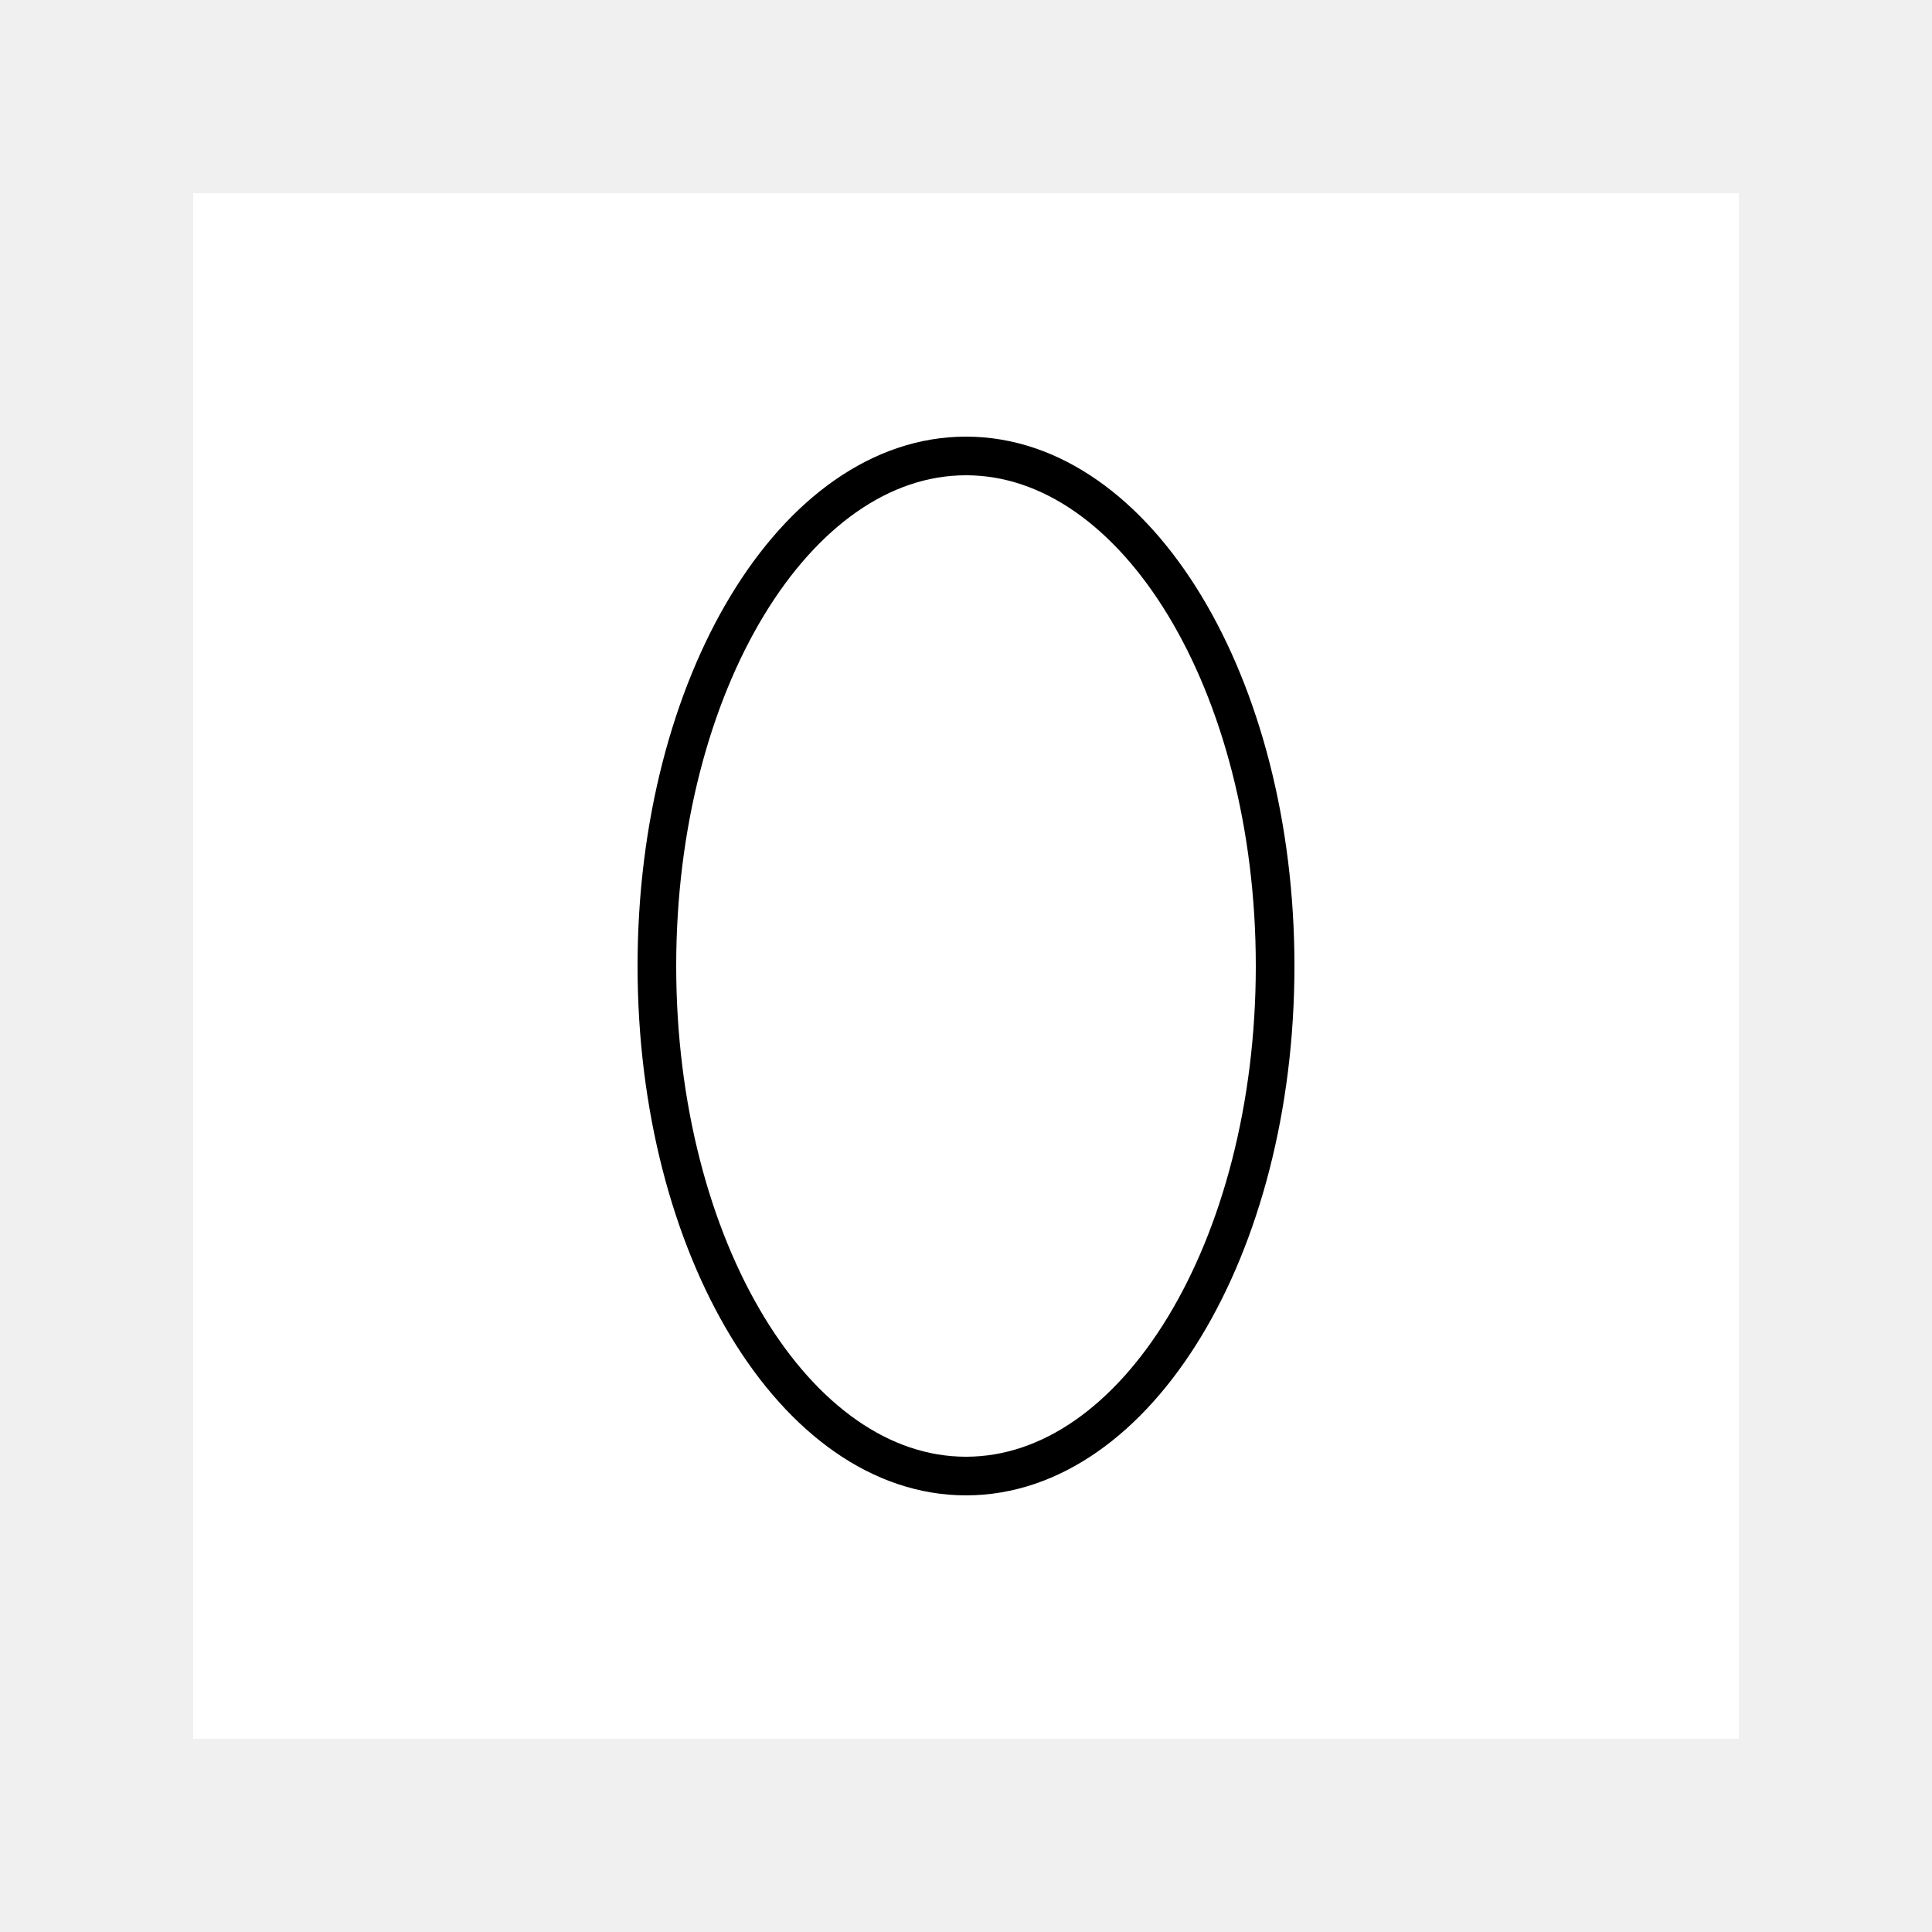
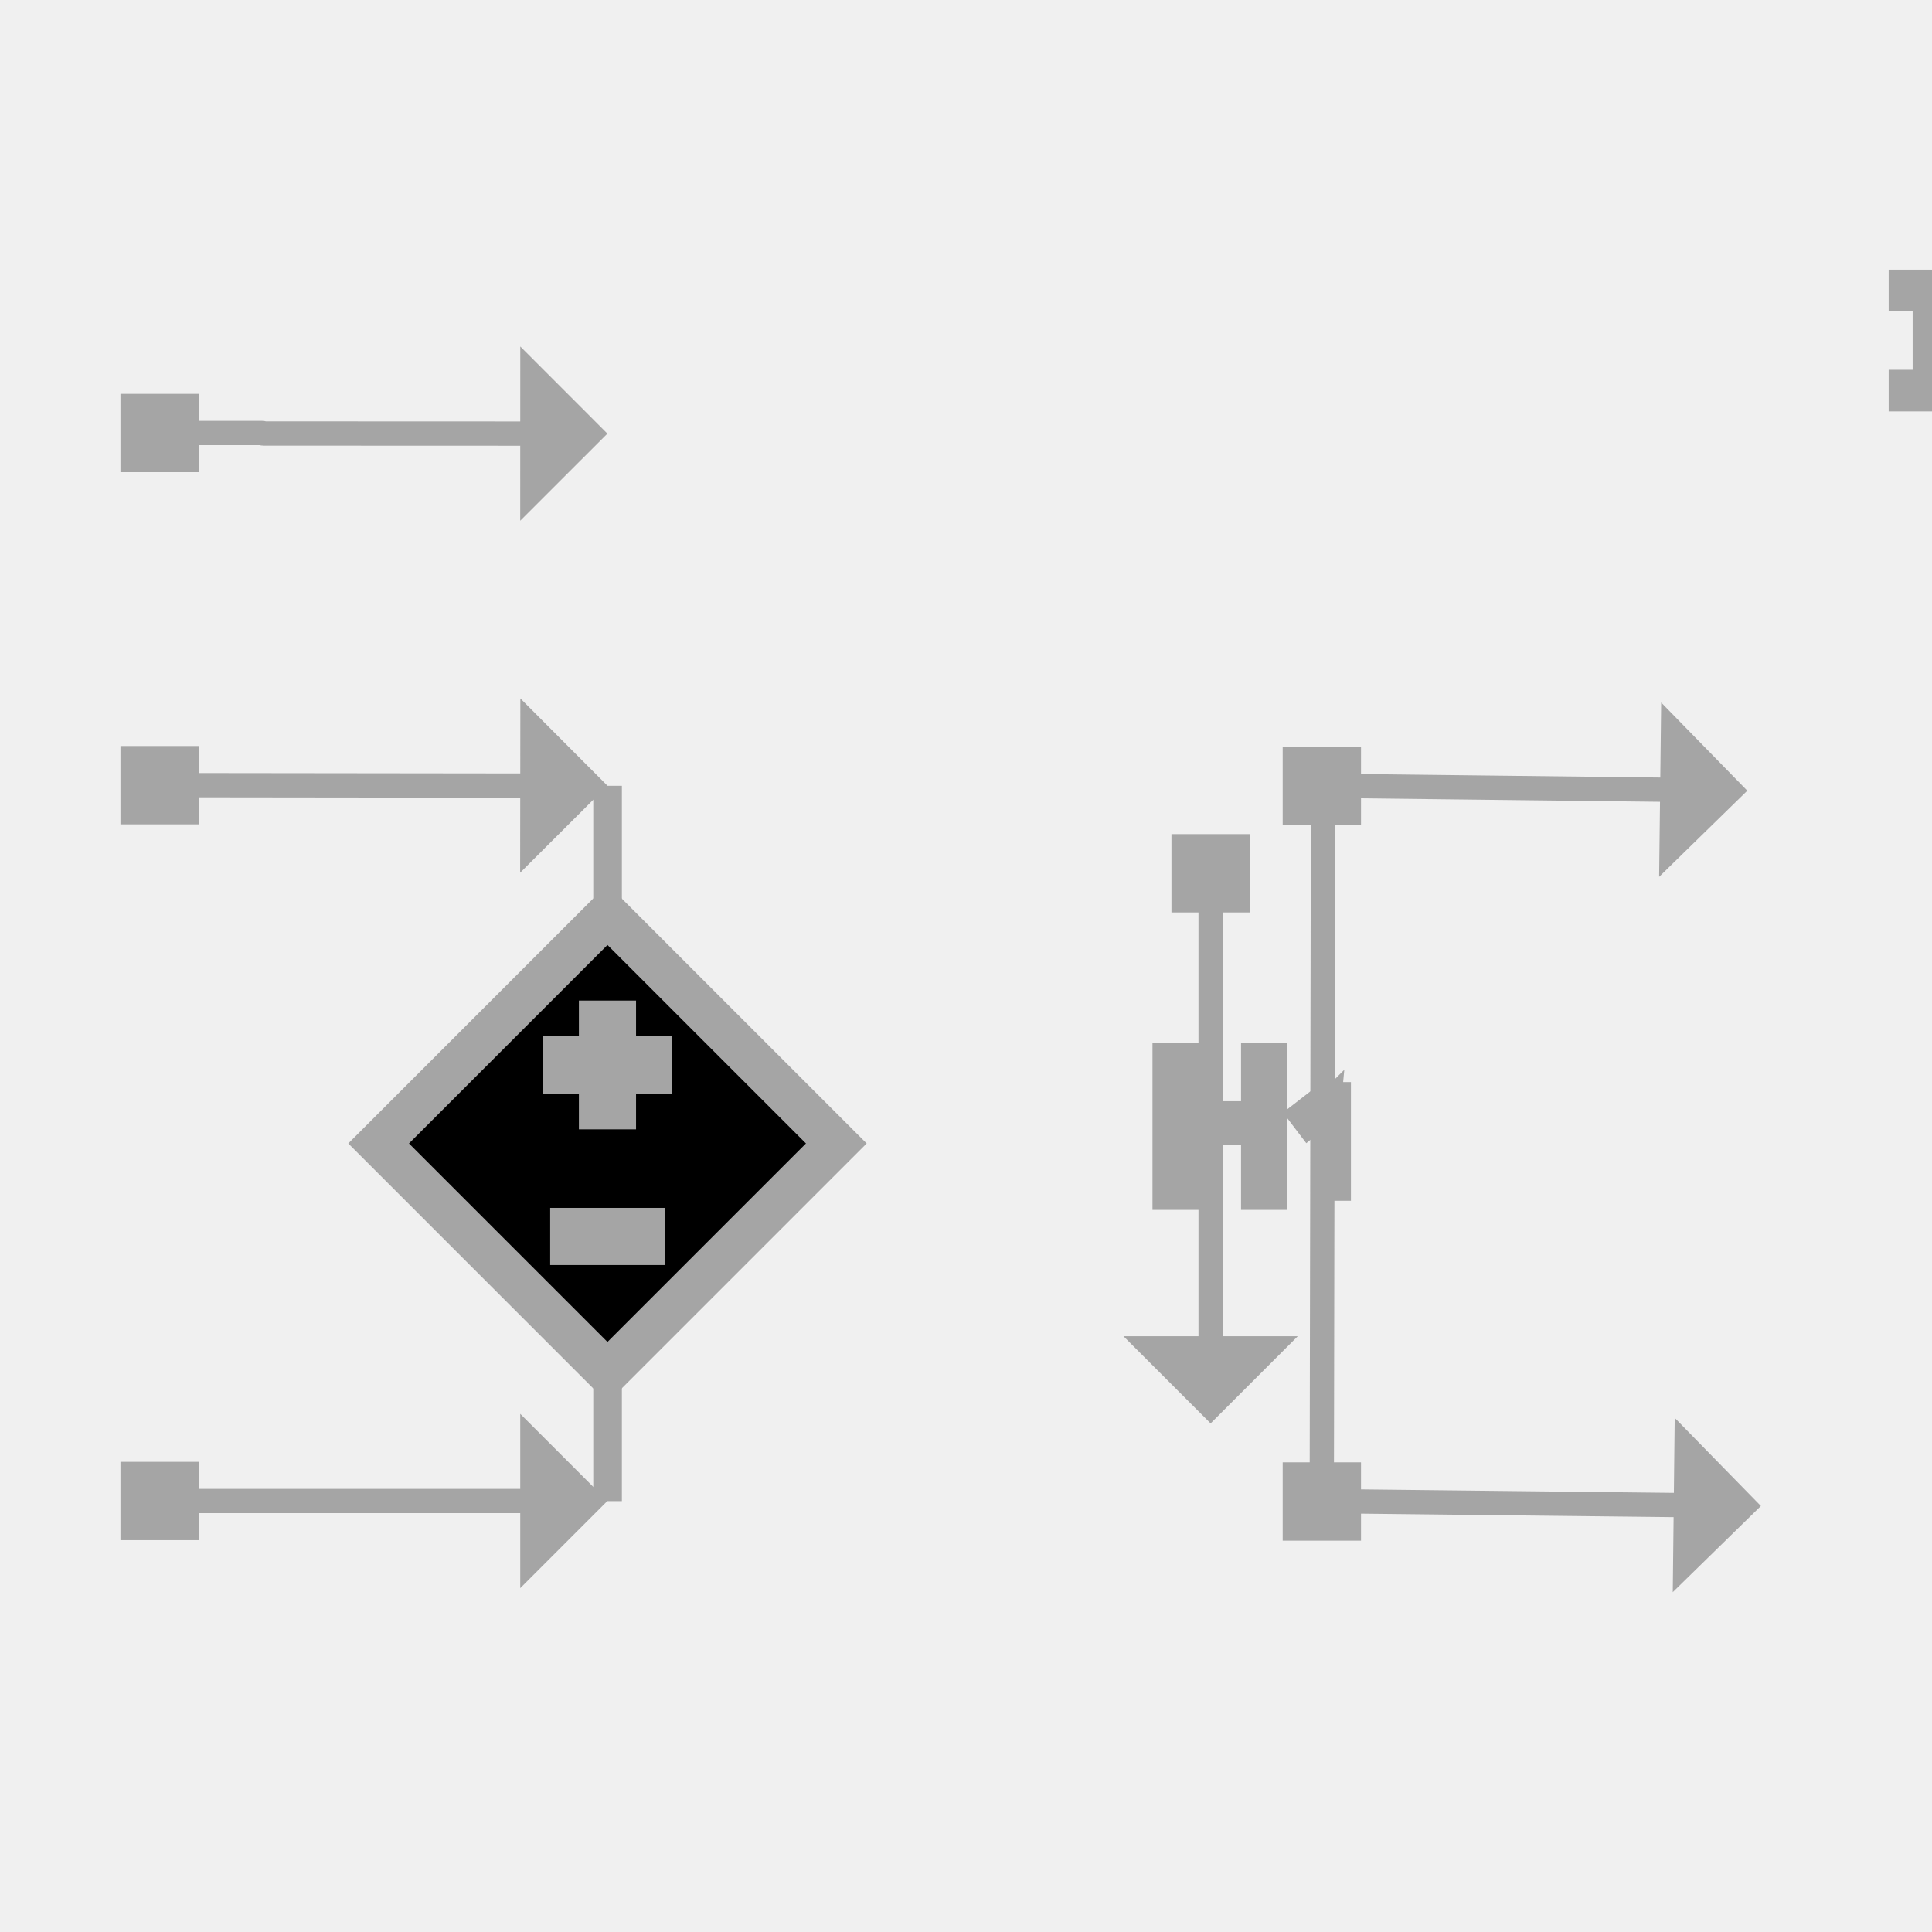
- <svg xmlns="http://www.w3.org/2000/svg" width="500px" height="500px" enable-background="new 0 0 500 500" viewBox="0 0 500 500">
-   <rect fill="#fff" x="50" y="50" width="400" height="400" />
-   <ellipse fill="#fff" stroke="#000" stroke-width="10" cx="250" cy="250" rx="80" ry="132" />
+ <svg xmlns="http://www.w3.org/2000/svg" xmlns:ns1="http://schemas.microsoft.com/visio/2003/SVGExtensions/" xmlns:xlink="http://www.w3.org/1999/xlink" width="500px" height="500px" viewBox="0 0 99.528 72.581" xml:space="preserve" color-interpolation-filters="sRGB" class="st10">
+   <ns1:documentProperties ns1:langID="1033" ns1:metric="true" ns1:viewMarkup="false">
+     <ns1:userDefs>
+       <ns1:ud ns1:nameU="msvNoAutoConnect" ns1:val="VT0(0):26" />
+     </ns1:userDefs>
+   </ns1:documentProperties>
+   <style type="text/css">
+ 	
+ 		.st1 {marker-end:url(#mrkr2-9);marker-start:url(#mrkr11-7);stroke:#a5a5a5;stroke-linecap:round;stroke-linejoin:round;stroke-width:1.25}
+ 		.st2 {fill:#a5a5a5;fill-opacity:1;stroke:#a5a5a5;stroke-opacity:1;stroke-width:0.465}
+ 		.st3 {fill:#a5a5a5;fill-opacity:1;stroke:#a5a5a5;stroke-opacity:1;stroke-width:0.278}
+ 		.st4 {fill:#a5a5a5;font-family:Consolas;font-size:0.667em}
+ 		.st5 {baseline-shift:-32.494%;font-size:0.65em}
+ 		.st6 {stroke:#a5a5a5;stroke-linecap:round;stroke-linejoin:round;stroke-width:1.25}
+ 		.st7 {fill:#a5a5a5;visibility:hidden}
+ 		.st8 {stroke:#a5a5a5;stroke-linecap:butt;stroke-width:2.211}
+ 		.st9 {fill:#a5a5a5}
+ 		.st10 {stroke:#a5a5a5;stroke-linecap:butt;stroke-width:1.474}
+ 		.st11 {fill:#a5a5a5;font-family:Franklin Gothic Book;font-size:0.833em}
+ 		.st12 {baseline-shift:-32.495%;font-size:0.65em}
+ 		.st13 {fill:none;fill-rule:evenodd;font-size:12px;overflow:visible;stroke-linecap:square;stroke-miterlimit:3}
+ 	
+ 	</style>
+   <defs id="Markers">
+     <g id="lend11">
+       <path d="M 0.75 -0.75 L 0.75 0.75 L -0.75 0.75 L -0.75 -0.75 L 0.75 -0.75 " style="stroke:none" />
+     </g>
+     <marker id="mrkr11-7" class="st2" ns1:arrowType="11" ns1:arrowSize="0" ns1:setback="1.326" refX="1.326" orient="auto" markerUnits="strokeWidth" overflow="visible">
+       <use xlink:href="#lend11" transform="scale(2.152) " />
+     </marker>
+     <g id="lend2">
+       <path d="M 1 1 L 0 0 L 1 -1 L 1 1 " style="stroke:none" />
+     </g>
+     <marker id="mrkr2-9" class="st3" ns1:arrowType="2" ns1:arrowSize="3" ns1:setback="3.592" refX="-3.592" orient="auto" markerUnits="strokeWidth" overflow="visible">
+       <use xlink:href="#lend2" transform="scale(-3.592,-3.592) " />
+     </marker>
+   </defs>
+   <g ns1:mID="0" ns1:index="1" ns1:groupContext="foregroundPage">
+     <ns1:userDefs>
+       <ns1:ud ns1:nameU="AccumulatorCount" ns1:prompt="" ns1:val="VT0(2):26" />
+       <ns1:ud ns1:nameU="msvThemeOrder" ns1:val="VT0(0):26" />
+       <ns1:ud ns1:nameU="DelayEleCount" ns1:prompt="" ns1:val="VT0(2):26" />
+       <ns1:ud ns1:nameU="InductorCount" ns1:prompt="" ns1:val="VT0(5):26" />
+       <ns1:ud ns1:nameU="gvCount" ns1:prompt="" ns1:val="VT0(2):26" />
+       <ns1:ud ns1:nameU="riCount" ns1:prompt="" ns1:val="VT0(2):26" />
+     </ns1:userDefs>
+     <ns1:pageProperties ns1:drawingScale="0.0393701" ns1:pageScale="0.0393701" ns1:drawingUnits="24" ns1:shadowOffsetX="8.50394" ns1:shadowOffsetY="-8.50394" />
+     <ns1:layer ns1:name="Electrical" ns1:index="0" />
+     <ns1:layer ns1:name="Connector" ns1:index="1" />
+     <g id="shape3-1" ns1:mID="3" ns1:groupContext="shape" ns1:layerMember="1" transform="translate(8.22047,-49.8746)">
+       <ns1:textBlock ns1:margins="rect(4,4,4,4)" ns1:tabSpace="42.5197" />
+       <ns1:textRect cx="8.787" cy="72.881" width="40" height="17.604" />
+       <path d="M1.66 76.85 L2.02 76.85 L18.58 76.87" class="st1" />
+       <text x="6.59" y="75.28" class="st4" ns1:langID="1033">
+         <ns1:paragraph ns1:horizAlign="1" />
+         <ns1:tabList />1</text>
+     </g>
+     <g id="shape5-11" ns1:mID="5" ns1:groupContext="shape" ns1:layerMember="1" transform="translate(68.0932,-49.7328)">
+       <ns1:textBlock ns1:margins="rect(4,4,4,4)" ns1:tabSpace="42.5197" />
+       <ns1:textRect cx="11.277" cy="72.739" width="40" height="17.604" />
+       <path d="M1.66 76.76 L2.02 76.76 L17.43 76.94" class="st1" />
+       <text x="9.08" y="75.14" class="st4" ns1:langID="1033">
+         <ns1:paragraph ns1:horizAlign="1" />
+         <ns1:tabList />3</text>
+     </g>
+     <g id="shape1004-19" ns1:mID="1004" ns1:groupContext="shape" ns1:layerMember="1" transform="translate(8.22047,-13.009)">
+       <ns1:textBlock ns1:margins="rect(4,4,4,4)" ns1:tabSpace="42.5197" />
+       <ns1:textRect cx="8.787" cy="72.865" width="40" height="17.604" />
+       <path d="M1.66 76.86 L2.02 76.86 L18.58 76.86" class="st1" />
+       <text x="6.59" y="75.27" class="st4" ns1:langID="1033">
+         <ns1:paragraph ns1:horizAlign="1" />
+         <ns1:tabList />2</text>
+     </g>
+     <g id="shape1005-27" ns1:mID="1005" ns1:groupContext="shape" ns1:layerMember="1" transform="translate(68.0932,-12.8824)">
+       <ns1:textBlock ns1:margins="rect(4,4,4,4)" ns1:tabSpace="42.5197" />
+       <ns1:textRect cx="11.277" cy="72.739" width="40" height="17.604" />
+       <path d="M1.66 76.76 L2.02 76.76 L18.13 76.94" class="st1" />
+       <text x="9.08" y="75.14" class="st4" ns1:langID="1033">
+         <ns1:paragraph ns1:horizAlign="1" />
+         <ns1:tabList />4</text>
+     </g>
+     <g id="shape1006-35" ns1:mID="1006" ns1:groupContext="shape" ns1:layerMember="1" transform="translate(8.22047,-68.0163)">
+       <ns1:textBlock ns1:margins="rect(4,4,4,4)" ns1:tabSpace="42.5197" />
+       <ns1:textRect cx="8.787" cy="72.597" width="40" height="17.604" />
+       <path d="M1.66 76.85 L2.02 76.85 L5.3 76.85 a0.015 0.015 0 0 1 0.015 0.015 L5.31 76.86 a0.015 0.015        -180 0 0 0.015 0.015 L18.58 76.88" class="st1" />
+       <text x="2.3" y="75" class="st4" ns1:langID="1033">
+         <ns1:paragraph ns1:horizAlign="1" />
+         <ns1:tabList />I<tspan dy="-0.284em" class="st5" ns1:baseFontSize="8">OUT</tspan>
+       </text>
+     </g>
+     <g id="shape1007-44" ns1:mID="1007" ns1:groupContext="shape" ns1:layerMember="1" transform="translate(55.2756,-38.2677)">
+       <ns1:textBlock ns1:margins="rect(4,4,4,4)" ns1:tabSpace="42.5197" />
+       <ns1:textRect cx="1.417" cy="83.951" width="40" height="17.604" />
+       <path d="M7.09 71.44 L7.09 71.8 L7.09 93.63" class="st1" />
+       <text x="-3.64" y="86.35" class="st4" ns1:langID="1033">
+         <ns1:paragraph ns1:horizAlign="1" />
+         <ns1:tabList />I<tspan dy="-0.284em" class="st5" ns1:baseFontSize="8">IN</tspan>
+       </text>
+     </g>
+     <g id="shape1011-53" ns1:mID="1011" ns1:groupContext="shape" transform="translate(137.937,27.1306) rotate(90.1025)">
+       <path d="M0 69.78 L36.85 69.78" class="st6" />
+     </g>
+     <g id="group1012-56" transform="translate(12.8692,-5.92235)" ns1:mID="1012" ns1:groupContext="group" ns1:layerMember="0">
+       <ns1:custProps>
+         <ns1:cp ns1:nameU="Label" ns1:lbl="Label" ns1:prompt="" ns1:type="0" ns1:format="@" ns1:sortKey="" ns1:invis="false" ns1:ask="false" ns1:langID="1033" ns1:cal="0" ns1:val="VT4()" />
+         <ns1:cp ns1:nameU="Label" ns1:lbl="" ns1:prompt="" ns1:type="0" ns1:format="" ns1:sortKey="" ns1:invis="false" ns1:ask="false" ns1:langID="0" ns1:cal="0" ns1:val="VT4(H1)" />
+       </ns1:custProps>
+       <ns1:userDefs>
+         <ns1:ud ns1:nameU="visDescription" ns1:val="VT4(Current controlled voltage source)" />
+         <ns1:ud ns1:nameU="visVersion" ns1:val="VT0(15):26" />
+         <ns1:ud ns1:nameU="Label" ns1:prompt="" ns1:val="VT4()" />
+         <ns1:ud ns1:nameU="SolSH" ns1:prompt="" ns1:val="VT4({2EE3C7D2-E26E-4B72-9E9C-5170DDBF261A})" />
+         <ns1:ud ns1:nameU="Label" ns1:prompt="" ns1:val="VT4(ri1)" />
+       </ns1:userDefs>
+       <g id="shape1013-57" ns1:mID="1013" ns1:groupContext="shape" ns1:layerMember="0" transform="translate(-19.126,100.694) rotate(-135)">
+         <rect x="0" y="53.105" width="16.672" height="16.672" class="st7" />
+         <rect x="0" y="53.105" width="16.672" height="16.672" class="st8" />
+       </g>
+       <g id="shape1014-60" ns1:mID="1014" ns1:groupContext="shape" ns1:layerMember="0">
+         <path d="M16.21 55.41 L20.64 55.41 L20.64 56.88 L16.21 56.88 L16.21 55.41 ZM21 46.57 L21 48.05 L19.16 48.05 L19.16         49.89 L17.69 49.89 L17.69 48.05 L15.85 48.05 L15.85 46.57 L17.69 46.57 L17.69 44.73 L19.16 44.73 L19.16         46.57 L21 46.57 Z" class="st9" />
+         <path d="M18.43 39.57 L18.43 32.93" class="st10" />
+         <path d="M18.43 69.78 L18.43 63.14" class="st10" />
+       </g>
+       <g id="shape1012-64" ns1:mID="1012" ns1:groupContext="groupContent" ns1:layerMember="0">
+         <ns1:textBlock ns1:margins="rect(1,1,1,1)" ns1:tabSpace="34.0157" ns1:verticalAlign="0" />
+         <ns1:textRect cx="-5.783" cy="51.039" width="14.75" height="14.004" />
+         <text x="-10.9" y="54.04" class="st11" ns1:langID="1033">
+           <ns1:paragraph ns1:horizAlign="1" />
+           <ns1:tabList />H<tspan dy="-0.397em" class="st12" ns1:baseFontSize="10">1</tspan>
+         </text>
+       </g>
+     </g>
+   </g>
</svg>
